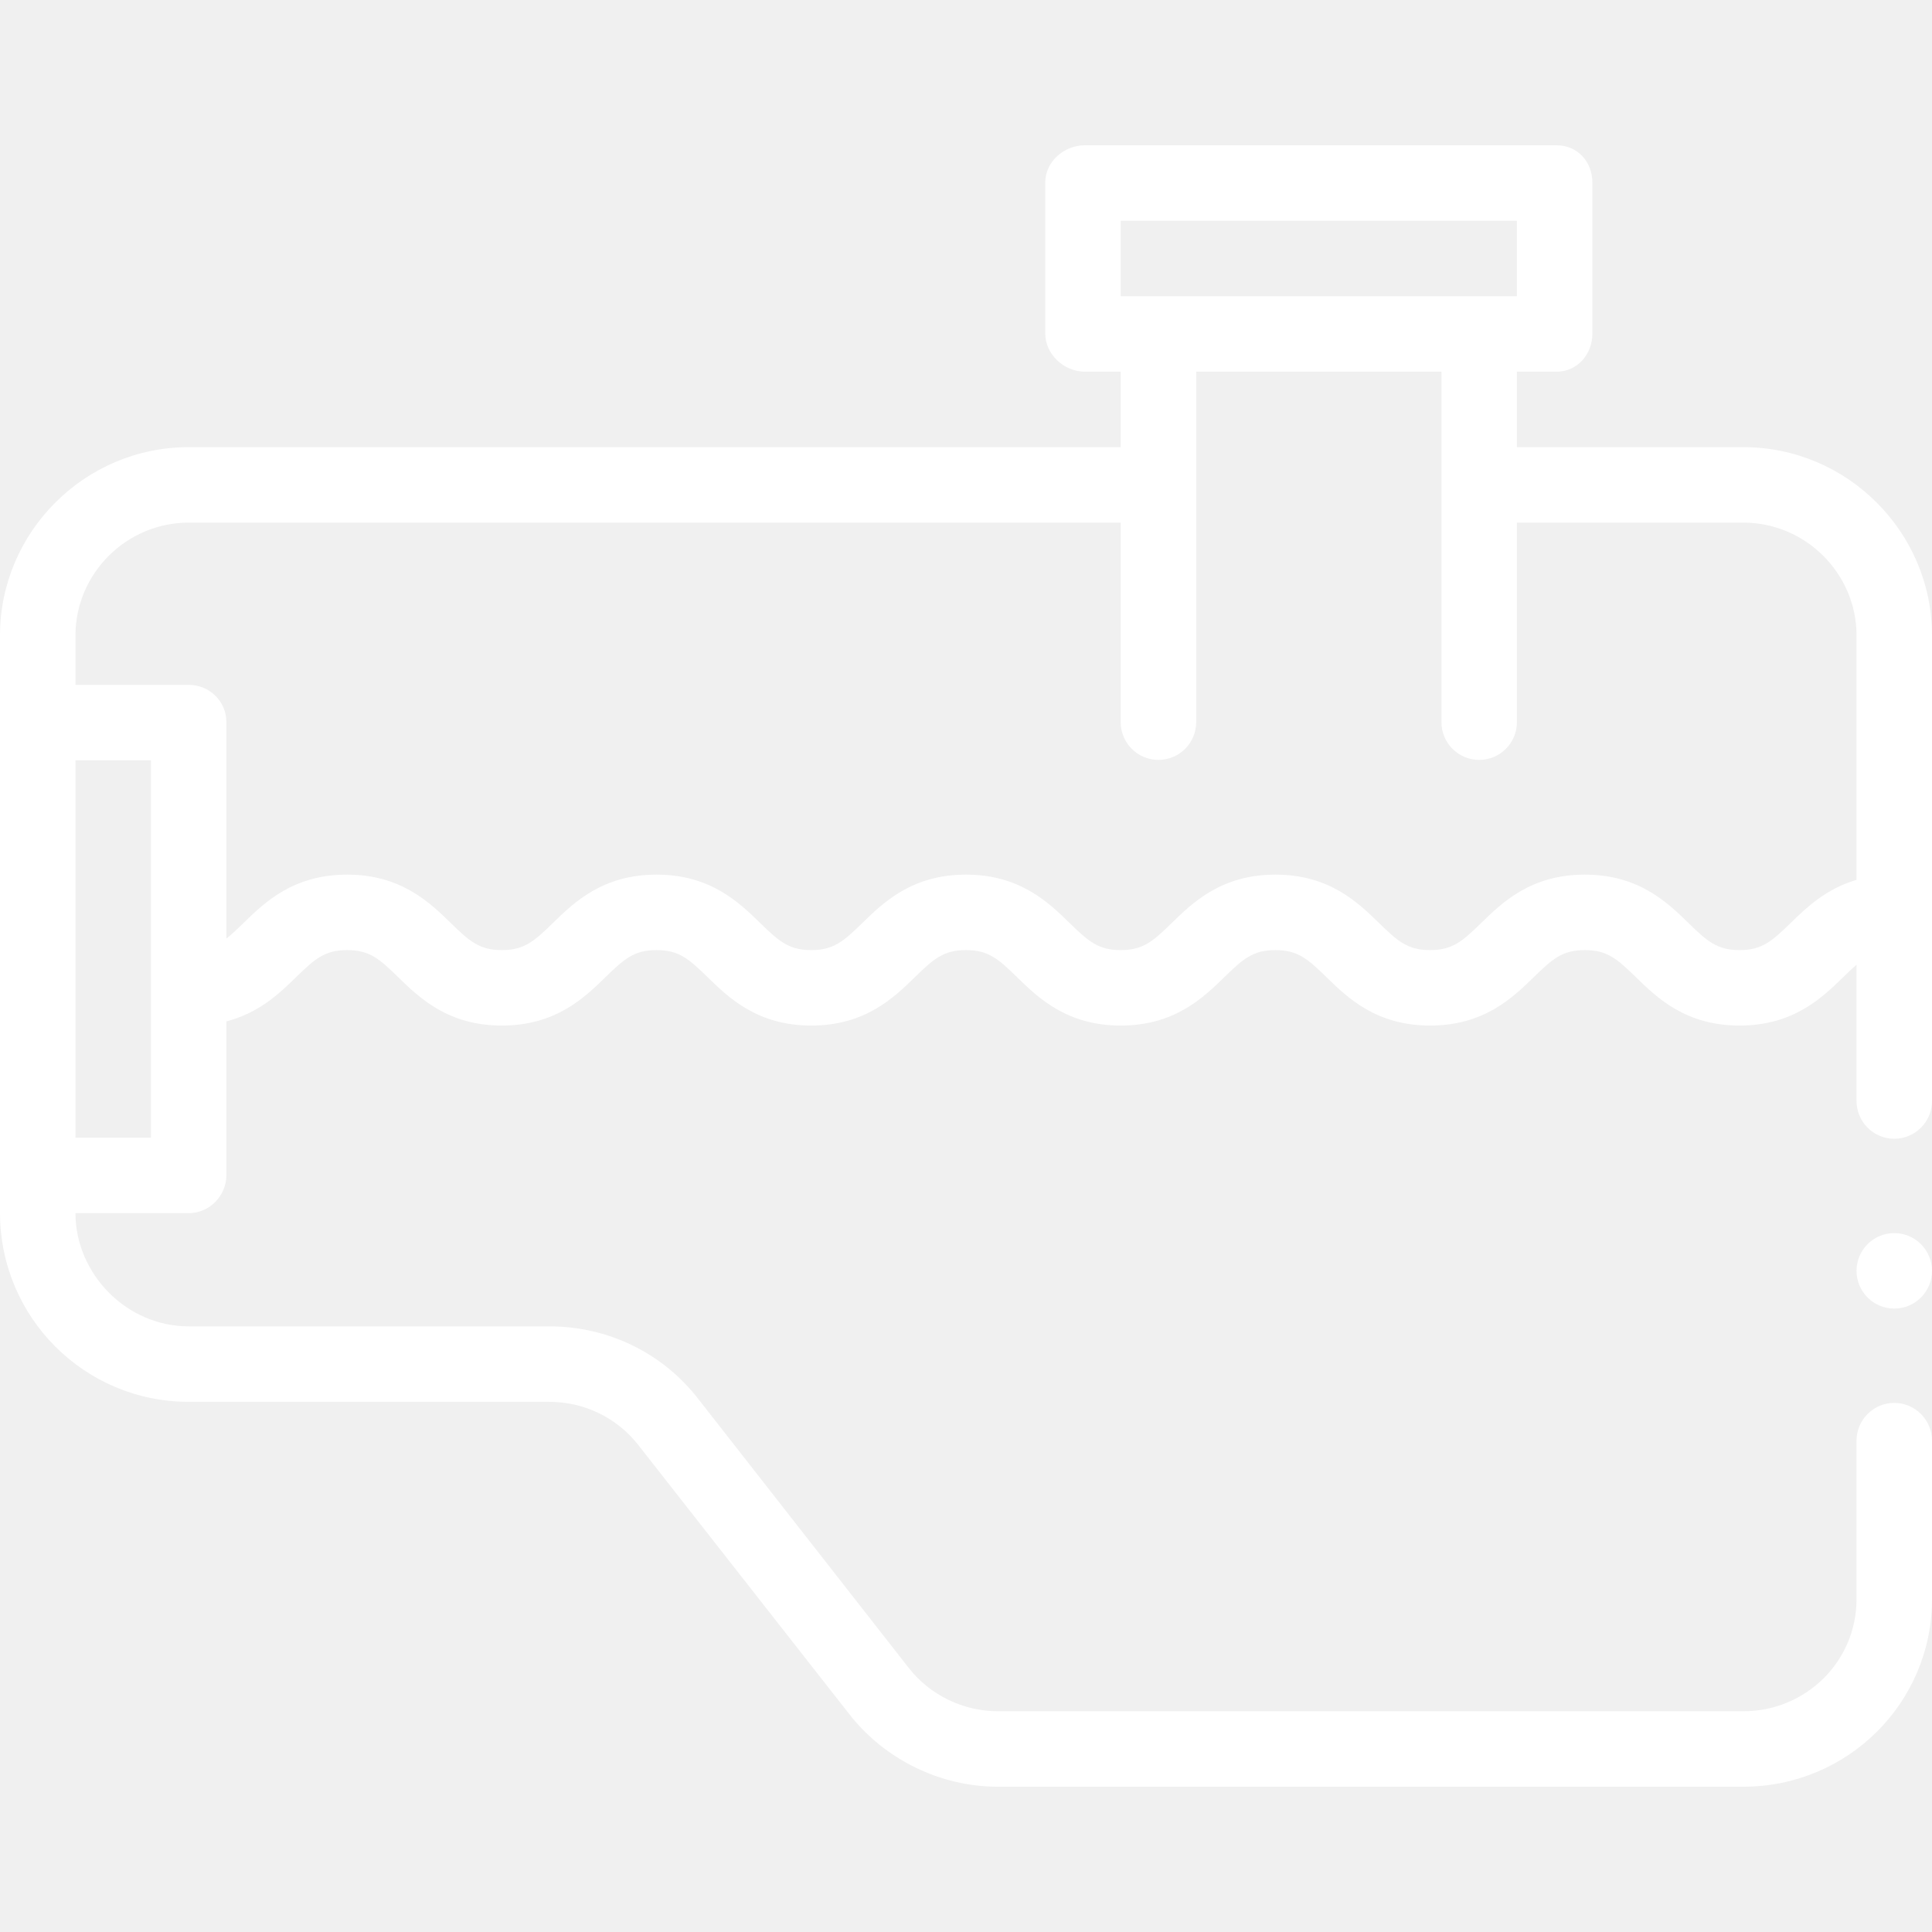
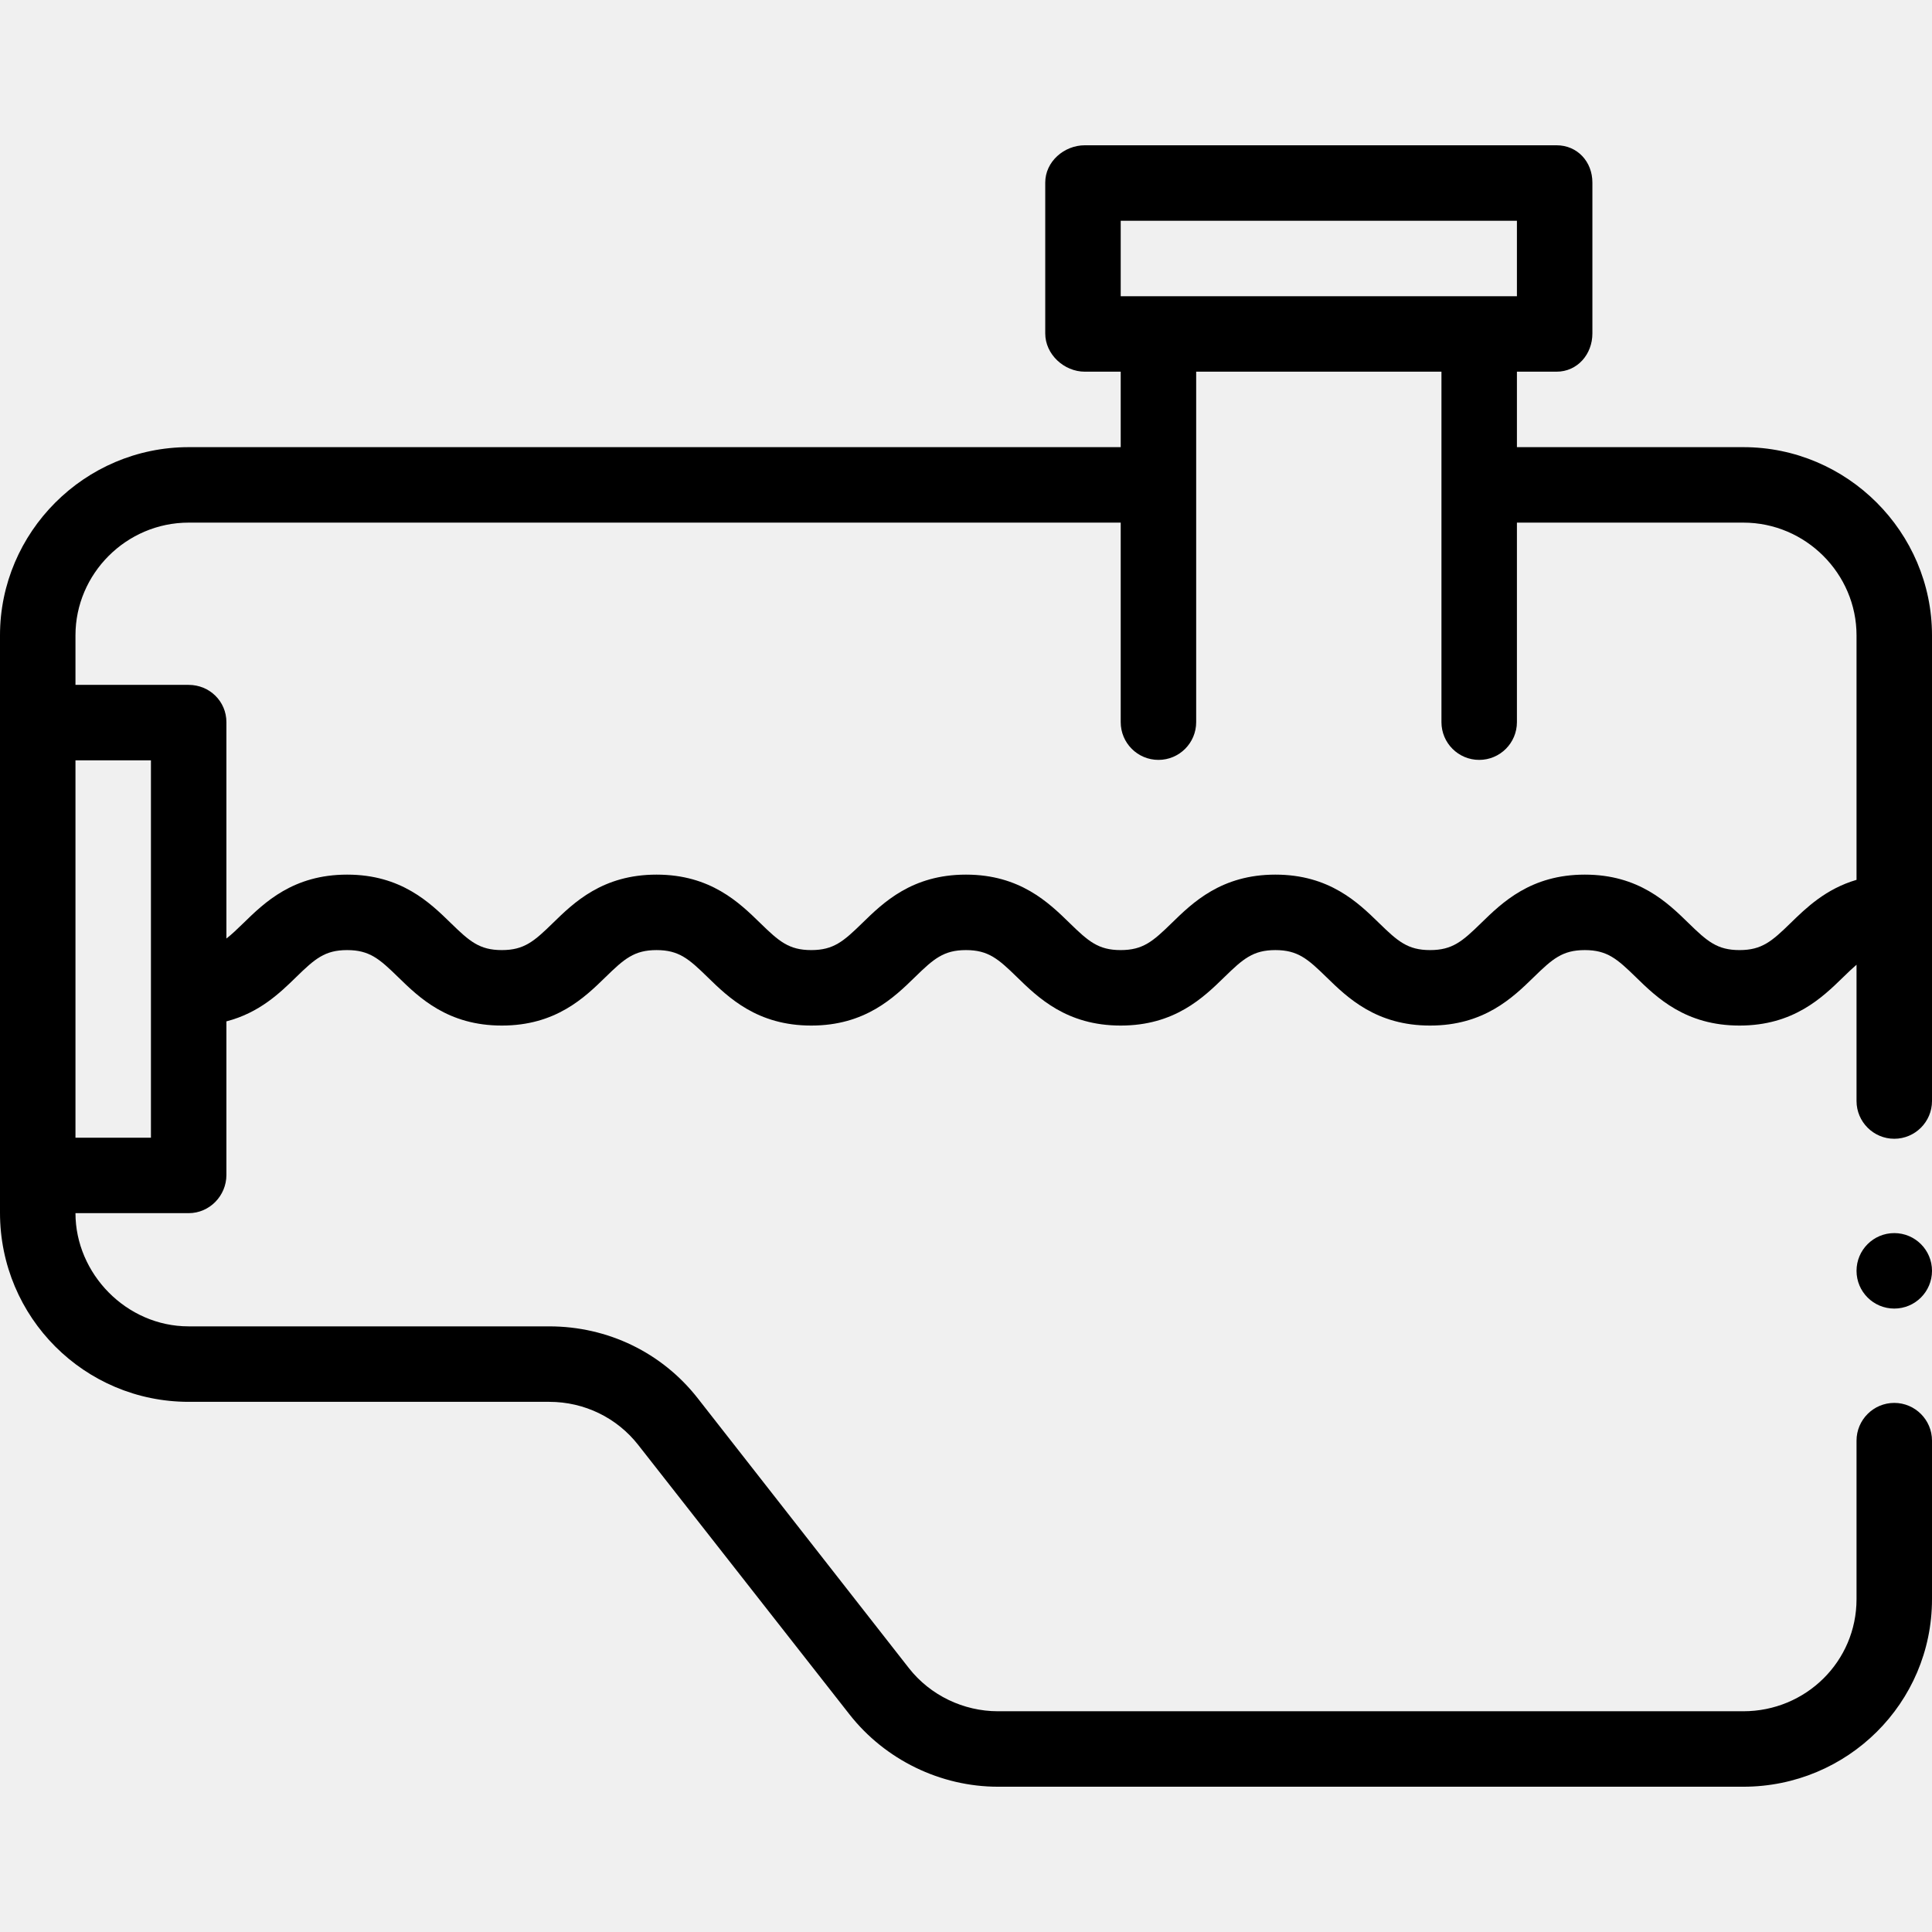
<svg xmlns="http://www.w3.org/2000/svg" version="1.1" width="512" height="512" x="0" y="0" viewBox="0 0 512 512" style="enable-background:new 0 0 512 512" xml:space="preserve">
  <g>
-     <path d="M462 118.5h-60v-20h10.5c5.523 0 9.5-4.602 9.5-10.124v-40c0-5.522-3.977-9.876-9.5-9.876h-125c-5.523 0-10.5 4.353-10.5 9.876v40c0 5.522 4.977 10.124 10.5 10.124h9.5v20H50c-27.57 0-50 22.531-50 49.876v153C0 349.171 22.43 371.5 50 371.5h95.54c9.376 0 17.978 4.255 23.597 11.424l55.983 71.404c9.445 12.05 24.151 19.172 39.34 19.172H462c27.57 0 50-22.146 50-49.716v-42c0-5.511-4.49-10-10-10s-10 4.489-10 10v42c0 16.542-13.458 29.716-30 29.716H264.46c-9.093 0-17.915-4.187-23.597-11.436l-55.983-71.546c-9.438-12.041-23.777-19.018-39.34-19.018H50c-16.542 0-30-14-30-30h30c5.523 0 10-4.602 10-10.124v-40.703c8.758-2.267 14.23-7.582 18.485-11.734 4.952-4.832 7.595-7.155 13.505-7.155 5.917 0 8.562 2.323 13.517 7.158 5.555 5.419 13.164 12.842 27.483 12.842s21.928-7.423 27.483-12.842c4.955-4.835 7.599-7.158 13.517-7.158s8.562 2.323 13.517 7.158c5.555 5.419 13.164 12.842 27.483 12.842s21.928-7.423 27.483-12.842c4.955-4.835 7.599-7.158 13.517-7.158s8.562 2.323 13.517 7.158c5.555 5.419 13.164 12.842 27.483 12.842s21.928-7.423 27.483-12.842c4.955-4.835 7.599-7.158 13.517-7.158s8.562 2.323 13.517 7.158c5.555 5.419 13.164 12.842 27.483 12.842s21.928-7.423 27.483-12.842c4.955-4.835 7.599-7.158 13.517-7.158s8.562 2.323 13.517 7.158c5.555 5.419 13.164 12.842 27.483 12.842 14.325 0 21.936-7.423 27.493-12.843 1.298-1.266 2.436-2.355 3.517-3.28v36.123c0 5.51 4.49 10 10 10s10-4.49 10-10V168.376c0-27.345-22.43-49.876-50-49.876zm-165-60h105v20H297zm-257 243H20v-100h20zm434.518-56.876c-4.958 4.836-7.604 7.16-13.528 7.16-5.917 0-8.562-2.323-13.517-7.158-5.555-5.419-13.164-12.842-27.483-12.842s-21.928 7.423-27.483 12.842c-4.955 4.835-7.599 7.158-13.517 7.158s-8.562-2.323-13.517-7.158c-5.555-5.419-13.164-12.842-27.483-12.842s-21.928 7.423-27.483 12.842c-4.955 4.835-7.599 7.158-13.517 7.158s-8.562-2.323-13.517-7.158c-5.555-5.419-13.164-12.842-27.483-12.842s-21.928 7.423-27.483 12.842c-4.955 4.835-7.599 7.158-13.517 7.158s-8.562-2.323-13.517-7.158c-5.555-5.419-13.164-12.842-27.483-12.842s-21.928 7.423-27.483 12.842c-4.955 4.835-7.599 7.158-13.517 7.158s-8.562-2.323-13.517-7.158c-5.555-5.419-13.164-12.842-27.483-12.842-14.314 0-21.92 7.422-27.474 12.841-1.703 1.662-3.133 3.021-4.517 4.097v-57.346c0-5.522-4.477-9.876-10-9.876H20v-13.124c0-16.317 13.458-29.876 30-29.876h247v52.879c0 5.522 4.477 10 10 10s10-4.478 10-10V98.5h65v92.879c0 5.522 4.477 10 10 10s10-4.478 10-10V138.5h60c16.542 0 30 13.558 30 29.876v64.792c-8.176 2.4-13.391 7.466-17.482 11.456z" fill="#fff" opacity="1" data-original="#fff" />
-     <circle cx="502" cy="336.784" r="10" fill="#fff" opacity="1" data-original="#fff" />
+     <path d="M462 118.5h-60v-20h10.5c5.523 0 9.5-4.602 9.5-10.124v-40c0-5.522-3.977-9.876-9.5-9.876h-125c-5.523 0-10.5 4.353-10.5 9.876v40c0 5.522 4.977 10.124 10.5 10.124h9.5v20H50c-27.57 0-50 22.531-50 49.876v153C0 349.171 22.43 371.5 50 371.5h95.54c9.376 0 17.978 4.255 23.597 11.424l55.983 71.404c9.445 12.05 24.151 19.172 39.34 19.172H462c27.57 0 50-22.146 50-49.716v-42c0-5.511-4.49-10-10-10s-10 4.489-10 10v42c0 16.542-13.458 29.716-30 29.716H264.46c-9.093 0-17.915-4.187-23.597-11.436l-55.983-71.546c-9.438-12.041-23.777-19.018-39.34-19.018H50c-16.542 0-30-14-30-30h30c5.523 0 10-4.602 10-10.124v-40.703c8.758-2.267 14.23-7.582 18.485-11.734 4.952-4.832 7.595-7.155 13.505-7.155 5.917 0 8.562 2.323 13.517 7.158 5.555 5.419 13.164 12.842 27.483 12.842s21.928-7.423 27.483-12.842c4.955-4.835 7.599-7.158 13.517-7.158s8.562 2.323 13.517 7.158c5.555 5.419 13.164 12.842 27.483 12.842s21.928-7.423 27.483-12.842c4.955-4.835 7.599-7.158 13.517-7.158s8.562 2.323 13.517 7.158c5.555 5.419 13.164 12.842 27.483 12.842s21.928-7.423 27.483-12.842c4.955-4.835 7.599-7.158 13.517-7.158s8.562 2.323 13.517 7.158c5.555 5.419 13.164 12.842 27.483 12.842s21.928-7.423 27.483-12.842c4.955-4.835 7.599-7.158 13.517-7.158s8.562 2.323 13.517 7.158c5.555 5.419 13.164 12.842 27.483 12.842 14.325 0 21.936-7.423 27.493-12.843 1.298-1.266 2.436-2.355 3.517-3.28v36.123c0 5.51 4.49 10 10 10s10-4.49 10-10V168.376c0-27.345-22.43-49.876-50-49.876zm-165-60h105v20H297zm-257 243H20v-100h20zm434.518-56.876c-4.958 4.836-7.604 7.16-13.528 7.16-5.917 0-8.562-2.323-13.517-7.158-5.555-5.419-13.164-12.842-27.483-12.842s-21.928 7.423-27.483 12.842c-4.955 4.835-7.599 7.158-13.517 7.158s-8.562-2.323-13.517-7.158c-5.555-5.419-13.164-12.842-27.483-12.842s-21.928 7.423-27.483 12.842c-4.955 4.835-7.599 7.158-13.517 7.158s-8.562-2.323-13.517-7.158c-5.555-5.419-13.164-12.842-27.483-12.842s-21.928 7.423-27.483 12.842c-4.955 4.835-7.599 7.158-13.517 7.158s-8.562-2.323-13.517-7.158c-5.555-5.419-13.164-12.842-27.483-12.842s-21.928 7.423-27.483 12.842c-4.955 4.835-7.599 7.158-13.517 7.158s-8.562-2.323-13.517-7.158c-5.555-5.419-13.164-12.842-27.483-12.842-14.314 0-21.92 7.422-27.474 12.841-1.703 1.662-3.133 3.021-4.517 4.097v-57.346c0-5.522-4.477-9.876-10-9.876H20v-13.124c0-16.317 13.458-29.876 30-29.876h247v52.879c0 5.522 4.477 10 10 10s10-4.478 10-10V98.5h65v92.879c0 5.522 4.477 10 10 10s10-4.478 10-10V138.5h60c16.542 0 30 13.558 30 29.876v64.792c-8.176 2.4-13.391 7.466-17.482 11.456z" opacity="1" data-original="#fff" />
+     <circle cx="502" cy="336.784" r="10" opacity="1" data-original="#fff" />
  </g>
</svg>
